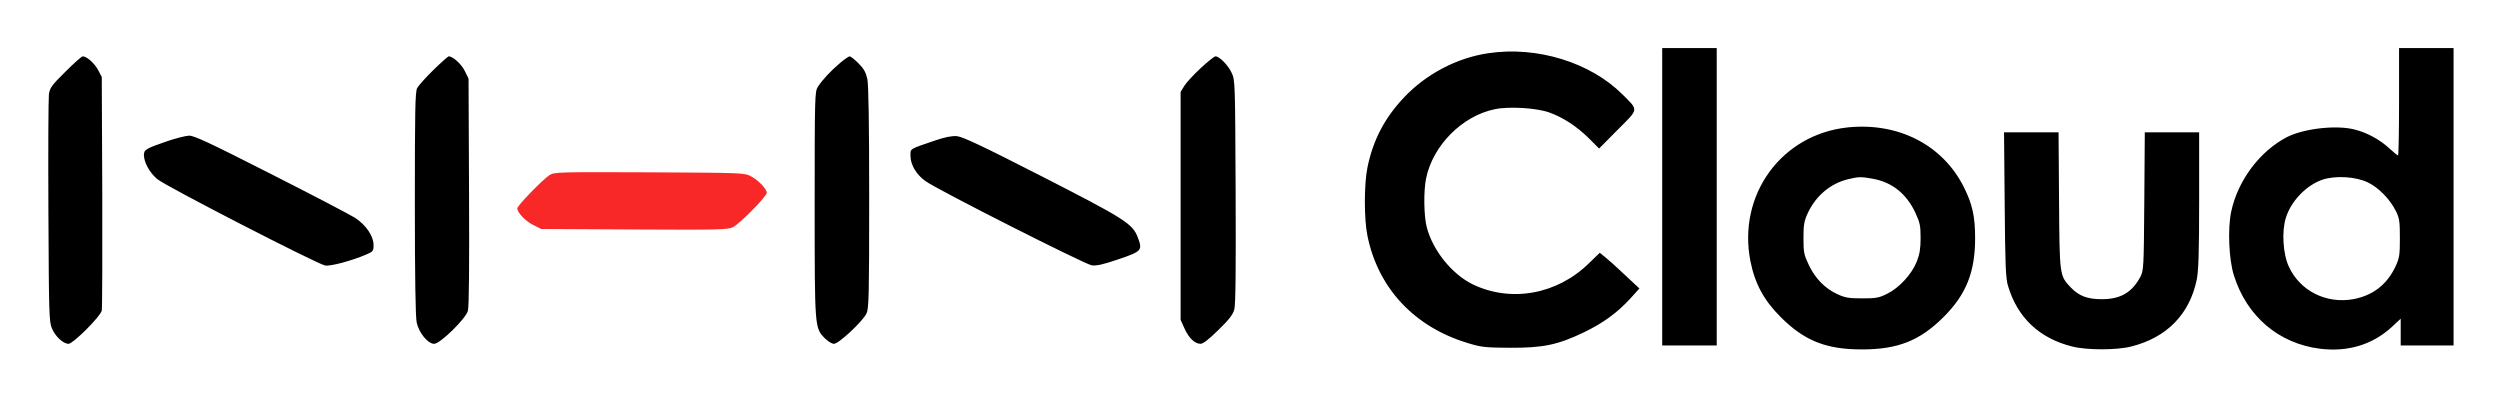
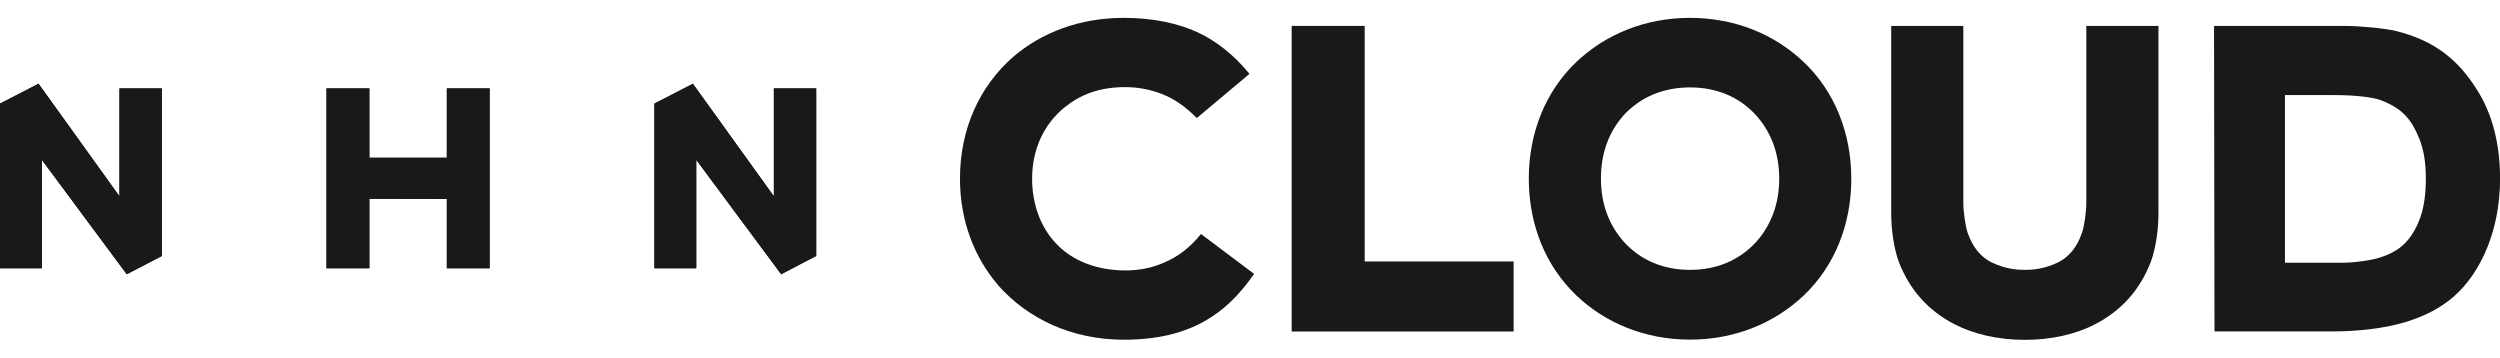
- <svg xmlns="http://www.w3.org/2000/svg" role="img" viewBox="-29.10 -29.10 1513.20 240.20">
-   <path d="M 977.0,90.0 L 977.0,180.0 L 1010.0,180.0 L 1010.0,0.0 L 977.0,0.0 L 977.0,90.0 M 1423.0,32.5 C 1423.0,50.4 1422.7,65.0 1422.4,65.0 C 1422.0,65.0 1419.6,63.0 1417.0,60.6 C 1411.6,55.6 1403.9,51.3 1396.5,49.4 C 1385.5,46.4 1365.7,48.6 1355.3,53.8 C 1338.8,62.3 1325.4,80.1 1321.4,99.0 C 1319.2,109.4 1320.0,127.9 1323.0,137.5 C 1330.8,162.4 1350.2,178.9 1375.3,182.0 C 1392.0,184.0 1406.7,179.6 1418.3,169.1 L 1424.0,163.8 L 1424.0,180.0 L 1456.0,180.0 L 1456.0,0.0 L 1423.0,0.0 L 1423.0,32.5 L 1423.0,32.5 M 1404.3,81.4 C 1410.7,84.5 1417.6,91.6 1421.1,98.7 C 1423.2,102.9 1423.5,104.9 1423.5,115.0 C 1423.5,125.3 1423.2,127.1 1420.9,132.1 C 1415.7,143.2 1407.1,149.8 1395.2,152.0 C 1378.8,154.9 1363.0,146.9 1356.3,132.3 C 1352.7,124.6 1351.9,110.9 1354.5,102.7 C 1357.6,92.7 1366.6,83.3 1376.2,79.8 C 1384.2,77.0 1396.8,77.7 1404.3,81.4 M 871.8,3.1 C 852.8,5.9 834.2,15.6 820.7,29.9 C 808.9,42.4 802.0,55.7 798.6,72.2 C 796.5,82.4 796.5,103.6 798.6,113.7 C 805.1,145.5 827.1,168.9 859.5,178.6 C 867.6,181.1 870.1,181.3 885.0,181.4 C 904.9,181.5 913.9,179.6 929.5,172.1 C 941.2,166.5 949.8,160.2 957.6,151.7 L 963.2,145.5 L 954.3,137.2 C 949.5,132.6 944.1,127.8 942.3,126.4 L 939.2,123.9 L 932.7,130.2 C 913.4,149.2 885.3,154.2 862.1,142.9 C 849.6,136.7 838.2,122.5 834.5,108.5 C 832.7,101.6 832.5,86.4 834.1,78.8 C 838.2,58.9 856.0,41.0 875.7,37.0 C 884.1,35.2 901.0,36.2 908.7,39.0 C 916.9,41.9 925.5,47.5 932.8,54.8 L 938.8,60.8 L 950.0,49.5 C 963.0,36.5 962.8,37.9 953.0,28.1 C 933.6,8.7 901.3,-1.3 871.8,3.1 L 871.8,3.1 M 10.5,14.3 C 2.2,22.5 1.1,24.0 0.5,28.0 C 0.2,30.5 0.0,62.4 0.2,99.0 C 0.5,161.3 0.6,165.8 2.4,169.8 C 4.5,174.7 9.2,179.0 12.4,179.0 C 15.1,179.0 31.6,162.6 32.5,158.9 C 32.8,157.6 32.9,125.2 32.8,87.0 L 32.5,17.5 L 30.3,13.3 C 28.1,9.2 23.4,5.0 21.0,5.0 C 20.3,5.0 15.6,9.2 10.5,14.3 M 233.3,13.2 C 228.6,17.8 224.2,22.7 223.4,24.2 C 222.2,26.4 222.0,38.2 222.0,93.9 C 222.0,139.1 222.4,162.6 223.1,166.1 C 224.5,172.4 229.9,179.0 233.7,179.0 C 237.3,179.0 252.7,163.9 254.1,159.1 C 254.8,156.7 255.0,132.2 254.8,87.0 L 254.5,18.5 L 252.2,13.8 C 250.2,9.7 245.0,5.0 242.5,5.0 C 242.1,5.0 237.9,8.7 233.3,13.2 L 233.3,13.2 M 479.3,9.1 C 473.7,13.8 468.6,19.3 465.9,23.5 C 464.1,26.4 464.0,29.1 464.0,94.6 C 464.0,169.7 464.0,169.3 470.1,175.6 C 472.0,177.5 474.4,179.0 475.7,179.0 C 478.6,179.0 493.1,165.4 495.4,160.6 C 496.8,157.6 497.0,149.5 497.0,90.6 C 497.0,45.0 496.6,22.4 495.9,18.8 C 495.0,14.7 493.8,12.5 490.5,9.2 C 488.2,6.9 485.8,5.0 485.2,5.0 C 484.6,5.0 482.0,6.8 479.3,9.1 L 479.3,9.1 M 697.8,12.0 C 693.6,15.9 689.1,20.7 687.8,22.8 L 685.5,26.5 L 685.5,164.5 L 687.9,169.8 C 690.5,175.6 694.1,179.0 697.6,179.0 C 699.1,179.0 702.7,176.2 708.3,170.7 C 714.9,164.3 717.1,161.4 718.0,158.2 C 718.8,155.2 719.0,134.6 718.8,86.7 C 718.5,20.9 718.5,19.4 716.4,15.0 C 714.3,10.4 709.0,5.0 706.6,5.0 C 705.9,5.0 701.9,8.2 697.8,12.0 L 697.8,12.0 M 1089.4,48.0 C 1049.2,52.2 1022.5,88.8 1030.4,129.0 C 1033.1,142.6 1038.6,152.8 1048.9,163.0 C 1063.3,177.3 1076.3,182.4 1098.0,182.4 C 1119.6,182.4 1132.9,177.1 1147.1,163.0 C 1161.0,149.2 1166.4,135.7 1166.4,115.0 C 1166.4,101.8 1164.7,94.3 1159.5,84.0 C 1146.7,58.6 1120.0,44.9 1089.4,48.0 L 1089.4,48.0 M 1104.5,79.1 C 1116.2,81.2 1124.9,88.2 1130.3,99.8 C 1133.0,105.7 1133.4,107.5 1133.4,115.0 C 1133.4,121.4 1132.8,124.9 1131.1,129.2 C 1128.1,136.8 1120.5,145.1 1113.2,148.7 C 1108.2,151.2 1106.4,151.5 1098.0,151.5 C 1089.8,151.5 1087.7,151.1 1082.9,148.9 C 1075.4,145.4 1069.5,139.3 1065.7,131.2 C 1062.8,125.1 1062.5,123.6 1062.5,115.0 C 1062.5,106.9 1062.9,104.7 1065.1,99.9 C 1070.0,89.4 1078.8,82.0 1089.4,79.4 C 1096.0,77.8 1097.4,77.8 1104.5,79.1 L 1104.5,79.1 M 1184.3,94.7 C 1184.6,131.3 1184.9,139.4 1186.3,143.9 C 1192.0,163.1 1205.2,175.6 1225.0,180.6 C 1233.7,182.9 1252.3,182.9 1261.0,180.6 C 1282.4,175.2 1296.1,161.2 1300.5,140.4 C 1301.6,135.0 1302.0,124.6 1302.0,92.2 L 1302.0,51.0 L 1269.1,51.0 L 1268.8,92.7 C 1268.5,133.3 1268.4,134.6 1266.4,138.5 C 1261.3,148.0 1254.4,152.0 1243.0,152.0 C 1234.3,152.0 1229.2,150.0 1224.3,144.9 C 1217.5,137.7 1217.5,137.9 1217.2,92.2 L 1216.9,51.0 L 1183.9,51.0 L 1184.3,94.7 L 1184.3,94.7 M 72.0,56.4 C 59.2,60.8 58.0,61.5 58.0,64.8 C 58.1,69.2 61.4,75.4 66.1,79.3 C 70.8,83.4 162.6,130.6 167.7,131.6 C 170.8,132.2 183.6,128.8 192.5,125.0 C 196.7,123.2 197.0,122.8 197.0,119.2 C 197.0,113.8 192.5,107.2 185.9,102.8 C 182.9,100.9 160.0,88.9 134.9,76.2 C 98.1,57.5 88.5,53.0 85.4,53.0 C 83.2,53.1 77.2,54.6 72.0,56.4 M 537.0,55.9 C 520.9,61.4 522.0,60.7 522.0,65.3 C 522.0,70.6 525.6,76.7 531.2,80.6 C 538.2,85.7 627.6,130.9 631.7,131.5 C 634.6,131.9 638.6,131.0 648.0,127.8 C 662.1,123.0 662.6,122.4 659.5,114.4 C 656.4,106.3 651.5,103.2 601.4,77.6 C 565.0,59.0 553.5,53.6 550.0,53.3 C 546.9,53.1 542.9,53.9 537.0,55.9" />
-   <path fill="#f92828" d="M 303.5,76.9 C 299.5,79.4 284.0,95.4 284.0,97.0 C 284.0,99.6 289.1,104.9 293.7,107.1 L 298.5,109.5 L 354.8,109.8 C 405.1,110.1 411.4,109.9 414.4,108.5 C 418.4,106.6 435.0,89.8 435.0,87.6 C 435.0,85.3 430.1,80.1 425.6,77.7 C 421.5,75.5 421.1,75.5 364.0,75.2 C 309.1,75.0 306.4,75.0 303.5,76.9 L 303.5,76.9" />
+ <svg xmlns="http://www.w3.org/2000/svg" viewBox="0 0 112 16" fill="none">
+   <path d="M44.718 12.776C43.636 11.523 43.007 9.867 43.007 8.004C43.007 5.781 43.88 3.88 45.366 2.569C46.658 1.448 48.388 0.8 50.347 0.8C51.62 0.8 52.741 1.029 53.656 1.448C54.436 1.809 55.273 2.437 55.976 3.31L53.617 5.288C53.124 4.795 52.628 4.431 52.039 4.206C51.546 4.016 50.995 3.903 50.421 3.903C49.223 3.903 48.388 4.244 47.663 4.834C46.771 5.575 46.239 6.677 46.239 8.008C46.239 9.148 46.619 10.176 47.302 10.898C48.043 11.697 49.165 12.116 50.421 12.116C51.069 12.116 51.675 11.984 52.171 11.755C52.799 11.487 53.331 11.072 53.804 10.482L56.182 12.27C55.554 13.182 54.851 13.888 53.978 14.381C53.008 14.932 51.829 15.219 50.347 15.219C48.027 15.219 46.052 14.287 44.721 12.786L44.718 12.776Z" fill="#191919" />
+   <path d="M61.138 1.161V11.713H67.81V14.851H57.867V1.161H61.138Z" fill="#191919" />
+   <path d="M70.601 13.214C69.251 11.922 68.49 10.076 68.49 8.004C68.49 5.933 69.251 4.09 70.601 2.794C71.912 1.541 73.7 0.8 75.714 0.8C77.728 0.8 79.516 1.541 80.827 2.798C82.177 4.09 82.938 5.933 82.938 8.008C82.938 10.083 82.177 11.922 80.827 13.218C79.516 14.471 77.728 15.215 75.714 15.215C73.7 15.215 71.912 14.474 70.601 13.218V13.214ZM78.662 10.856C79.326 10.115 79.709 9.164 79.709 8.004C79.709 6.845 79.329 5.894 78.662 5.153C77.94 4.373 76.951 3.916 75.714 3.916C74.477 3.916 73.471 4.373 72.75 5.153C72.086 5.894 71.722 6.845 71.722 8.004C71.722 9.164 72.102 10.115 72.769 10.856C73.491 11.636 74.48 12.09 75.714 12.09C76.948 12.09 77.937 11.632 78.662 10.856Z" fill="#191919" />
+   <path d="M87.558 14.526C86.359 13.898 85.544 12.966 85.067 11.732C84.839 11.104 84.726 10.289 84.726 9.528V1.161H87.957V9.106C87.957 9.467 88.051 10.153 88.148 10.418C88.376 11.081 88.737 11.52 89.249 11.768C89.897 12.071 90.429 12.09 90.712 12.09C90.996 12.09 91.531 12.071 92.175 11.768C92.687 11.52 93.048 11.085 93.277 10.418C93.374 10.15 93.467 9.467 93.467 9.106V1.161H96.699V9.525C96.699 10.286 96.586 11.104 96.357 11.729C95.88 12.966 95.065 13.898 93.867 14.523C92.993 14.98 91.888 15.225 90.712 15.225C89.536 15.225 88.431 14.977 87.558 14.523V14.526Z" fill="#191919" />
+   <path d="M104.493 14.848H99.209L99.189 1.161H105.063C105.653 1.161 106.793 1.258 107.344 1.39C109.113 1.828 110.157 2.72 110.975 4.032C111.678 5.134 112.003 6.503 112.003 8.004C112.003 9.258 111.755 10.382 111.32 11.349C110.598 12.908 109.571 13.878 107.766 14.429C106.835 14.713 105.617 14.848 104.496 14.848H104.493ZM104.57 4.26H102.366V11.771H104.915C105.543 11.771 106.323 11.639 106.606 11.542C107.405 11.294 107.86 10.895 108.185 10.289C108.565 9.622 108.678 8.826 108.678 8.008C108.678 7.36 108.601 6.754 108.395 6.239C108.053 5.401 107.692 4.889 106.664 4.489C106.304 4.357 105.543 4.26 104.573 4.26H104.57Z" fill="#191919" />
+   <path d="M20.018 12.019H21.935V3.961H20.018V7.067H16.548V3.961H14.628V12.019H16.548V9.061V8.907L20.018 8.916V9.061V12.019Z" fill="#191919" />
+   <path d="M5.352 8.794L1.727 3.751L0 4.641V12.019H1.875V7.16L5.677 12.283H5.684L7.25 11.468V3.961H5.352V8.794Z" fill="#191919" />
+   <path d="M31.192 7.16L34.994 12.283H35.001L36.566 11.465V3.961H34.669V8.794L31.041 3.751L29.317 4.641V12.019H31.192V7.16Z" fill="#191919" />
+   <path d="M20.018 12.019H21.935V3.961H20.018V7.067H16.548V3.961H14.628V12.019H16.548V9.061V8.907L20.018 8.916V9.061V12.019Z" fill="#191919" />
+   <path d="M5.352 8.794L1.727 3.751L0 4.641V12.019H1.875V7.16L5.677 12.283H5.684L7.25 11.468V3.961H5.352V8.794Z" fill="#191919" />
+   <path d="M31.192 7.16L34.994 12.283H35.001L36.566 11.465V3.961H34.669V8.794L31.041 3.751L29.317 4.641V12.019H31.192V7.16Z" fill="#191919" />
</svg>
